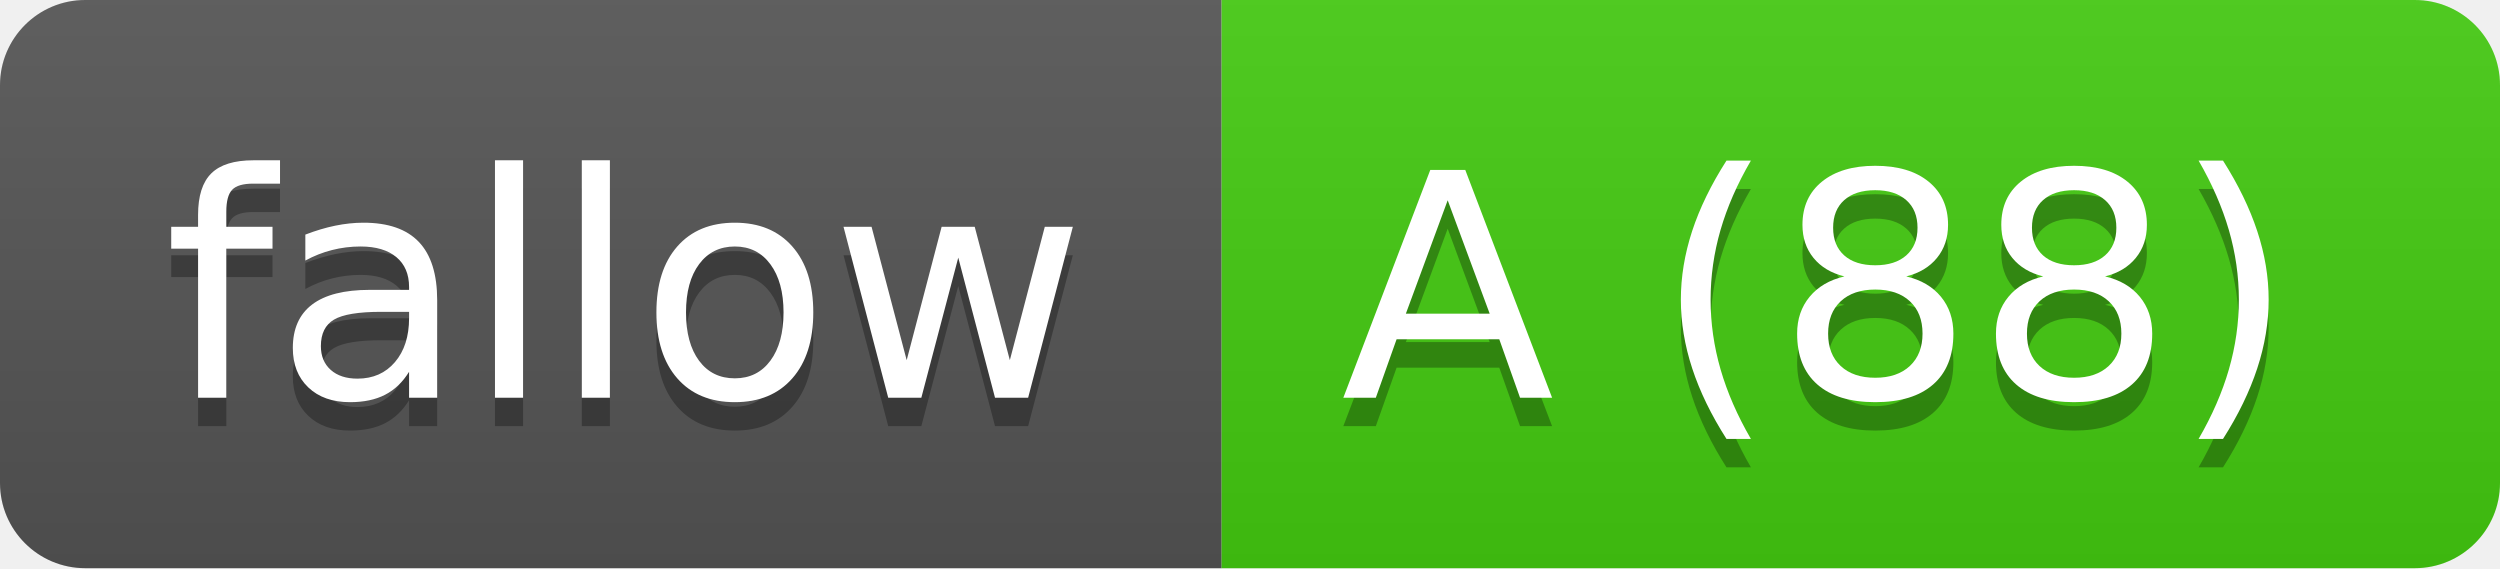
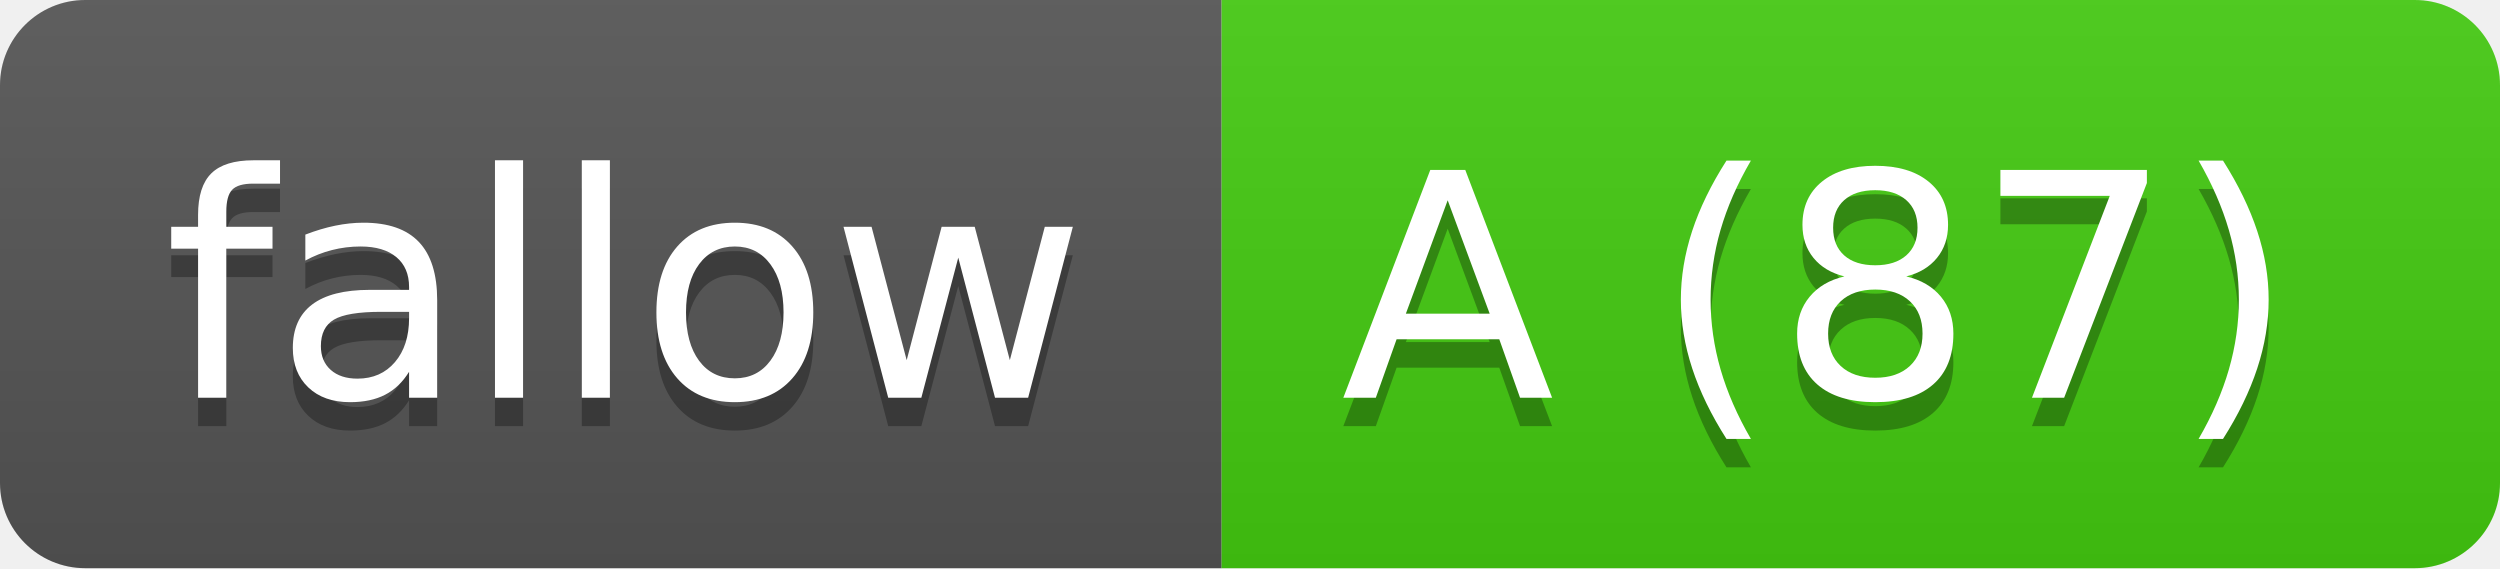
- <svg xmlns="http://www.w3.org/2000/svg" width="88" height="20" role="img" aria-label="fallow: A (88)">
-   <linearGradient id="s-29b324e3" x2="0" y2="100%">
+ <svg xmlns="http://www.w3.org/2000/svg" width="88" height="20" role="img" aria-label="fallow: A (87)">
+   <linearGradient id="s-29b324c4" x2="0" y2="100%">
    <stop offset="0" stop-color="#bbb" stop-opacity=".1" />
    <stop offset="1" stop-opacity=".1" />
  </linearGradient>
-   <clipPath id="r-29b324e3">
+   <clipPath id="r-29b324c4">
    <rect width="88" height="20" rx="3" fill="#fff" />
  </clipPath>
-   <g clip-path="url(#r-29b324e3)">
+   <g clip-path="url(#r-29b324c4)">
    <rect width="43" height="20" fill="#555" />
    <rect x="43" width="45" height="20" fill="#4c1" />
-     <rect width="88" height="20" fill="url(#s-29b324e3)" />
+     <rect width="88" height="20" fill="url(#s-29b324c4)" />
  </g>
  <g fill="#fff" text-anchor="middle" font-family="Verdana,Geneva,DejaVu Sans,sans-serif" text-rendering="geometricPrecision" font-size="110">
    <text aria-hidden="true" x="220" y="150" fill="#010101" fill-opacity=".3" transform="scale(.1)" textLength="330">fallow</text>
    <text x="220" y="140" transform="scale(.1)" fill="#fff" textLength="330">fallow</text>
-     <text aria-hidden="true" x="640" y="150" fill="#010101" fill-opacity=".3" transform="scale(.1)" textLength="350">A (88)</text>
-     <text x="640" y="140" transform="scale(.1)" fill="#fff" textLength="350">A (88)</text>
+     <text aria-hidden="true" x="640" y="150" fill="#010101" fill-opacity=".3" transform="scale(.1)" textLength="350">A (87)</text>
+     <text x="640" y="140" transform="scale(.1)" fill="#fff" textLength="350">A (87)</text>
  </g>
</svg>
